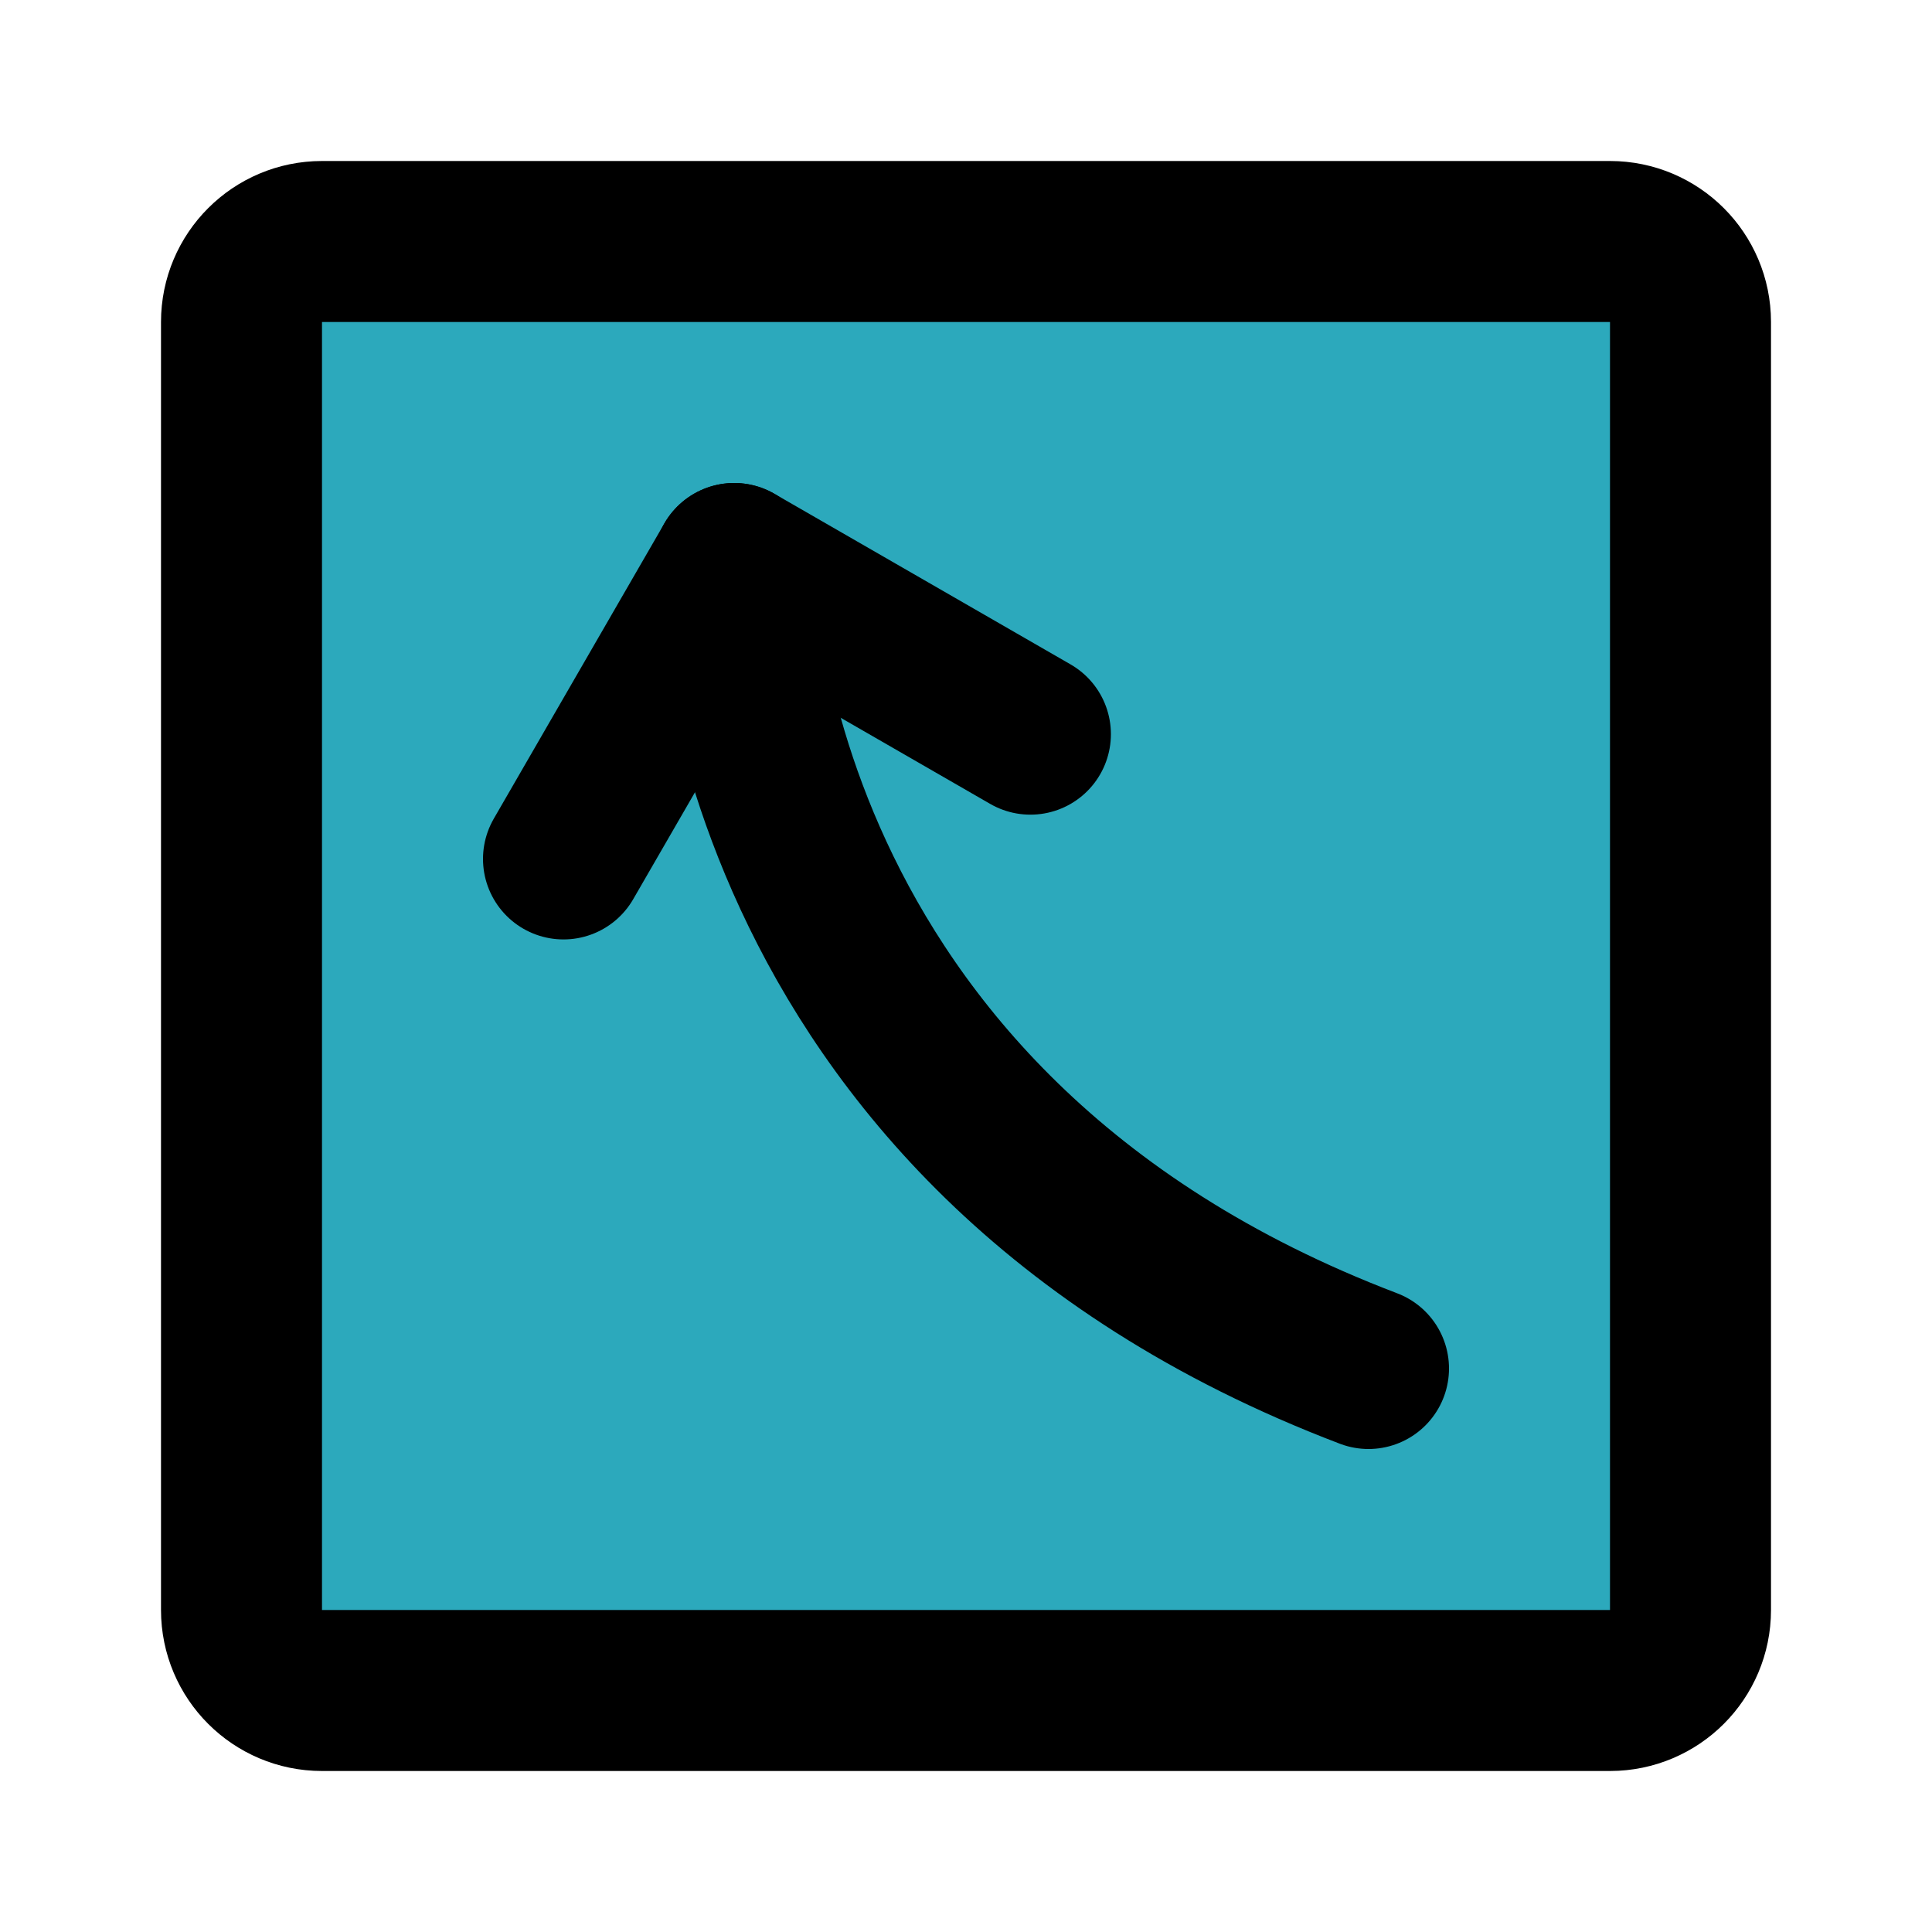
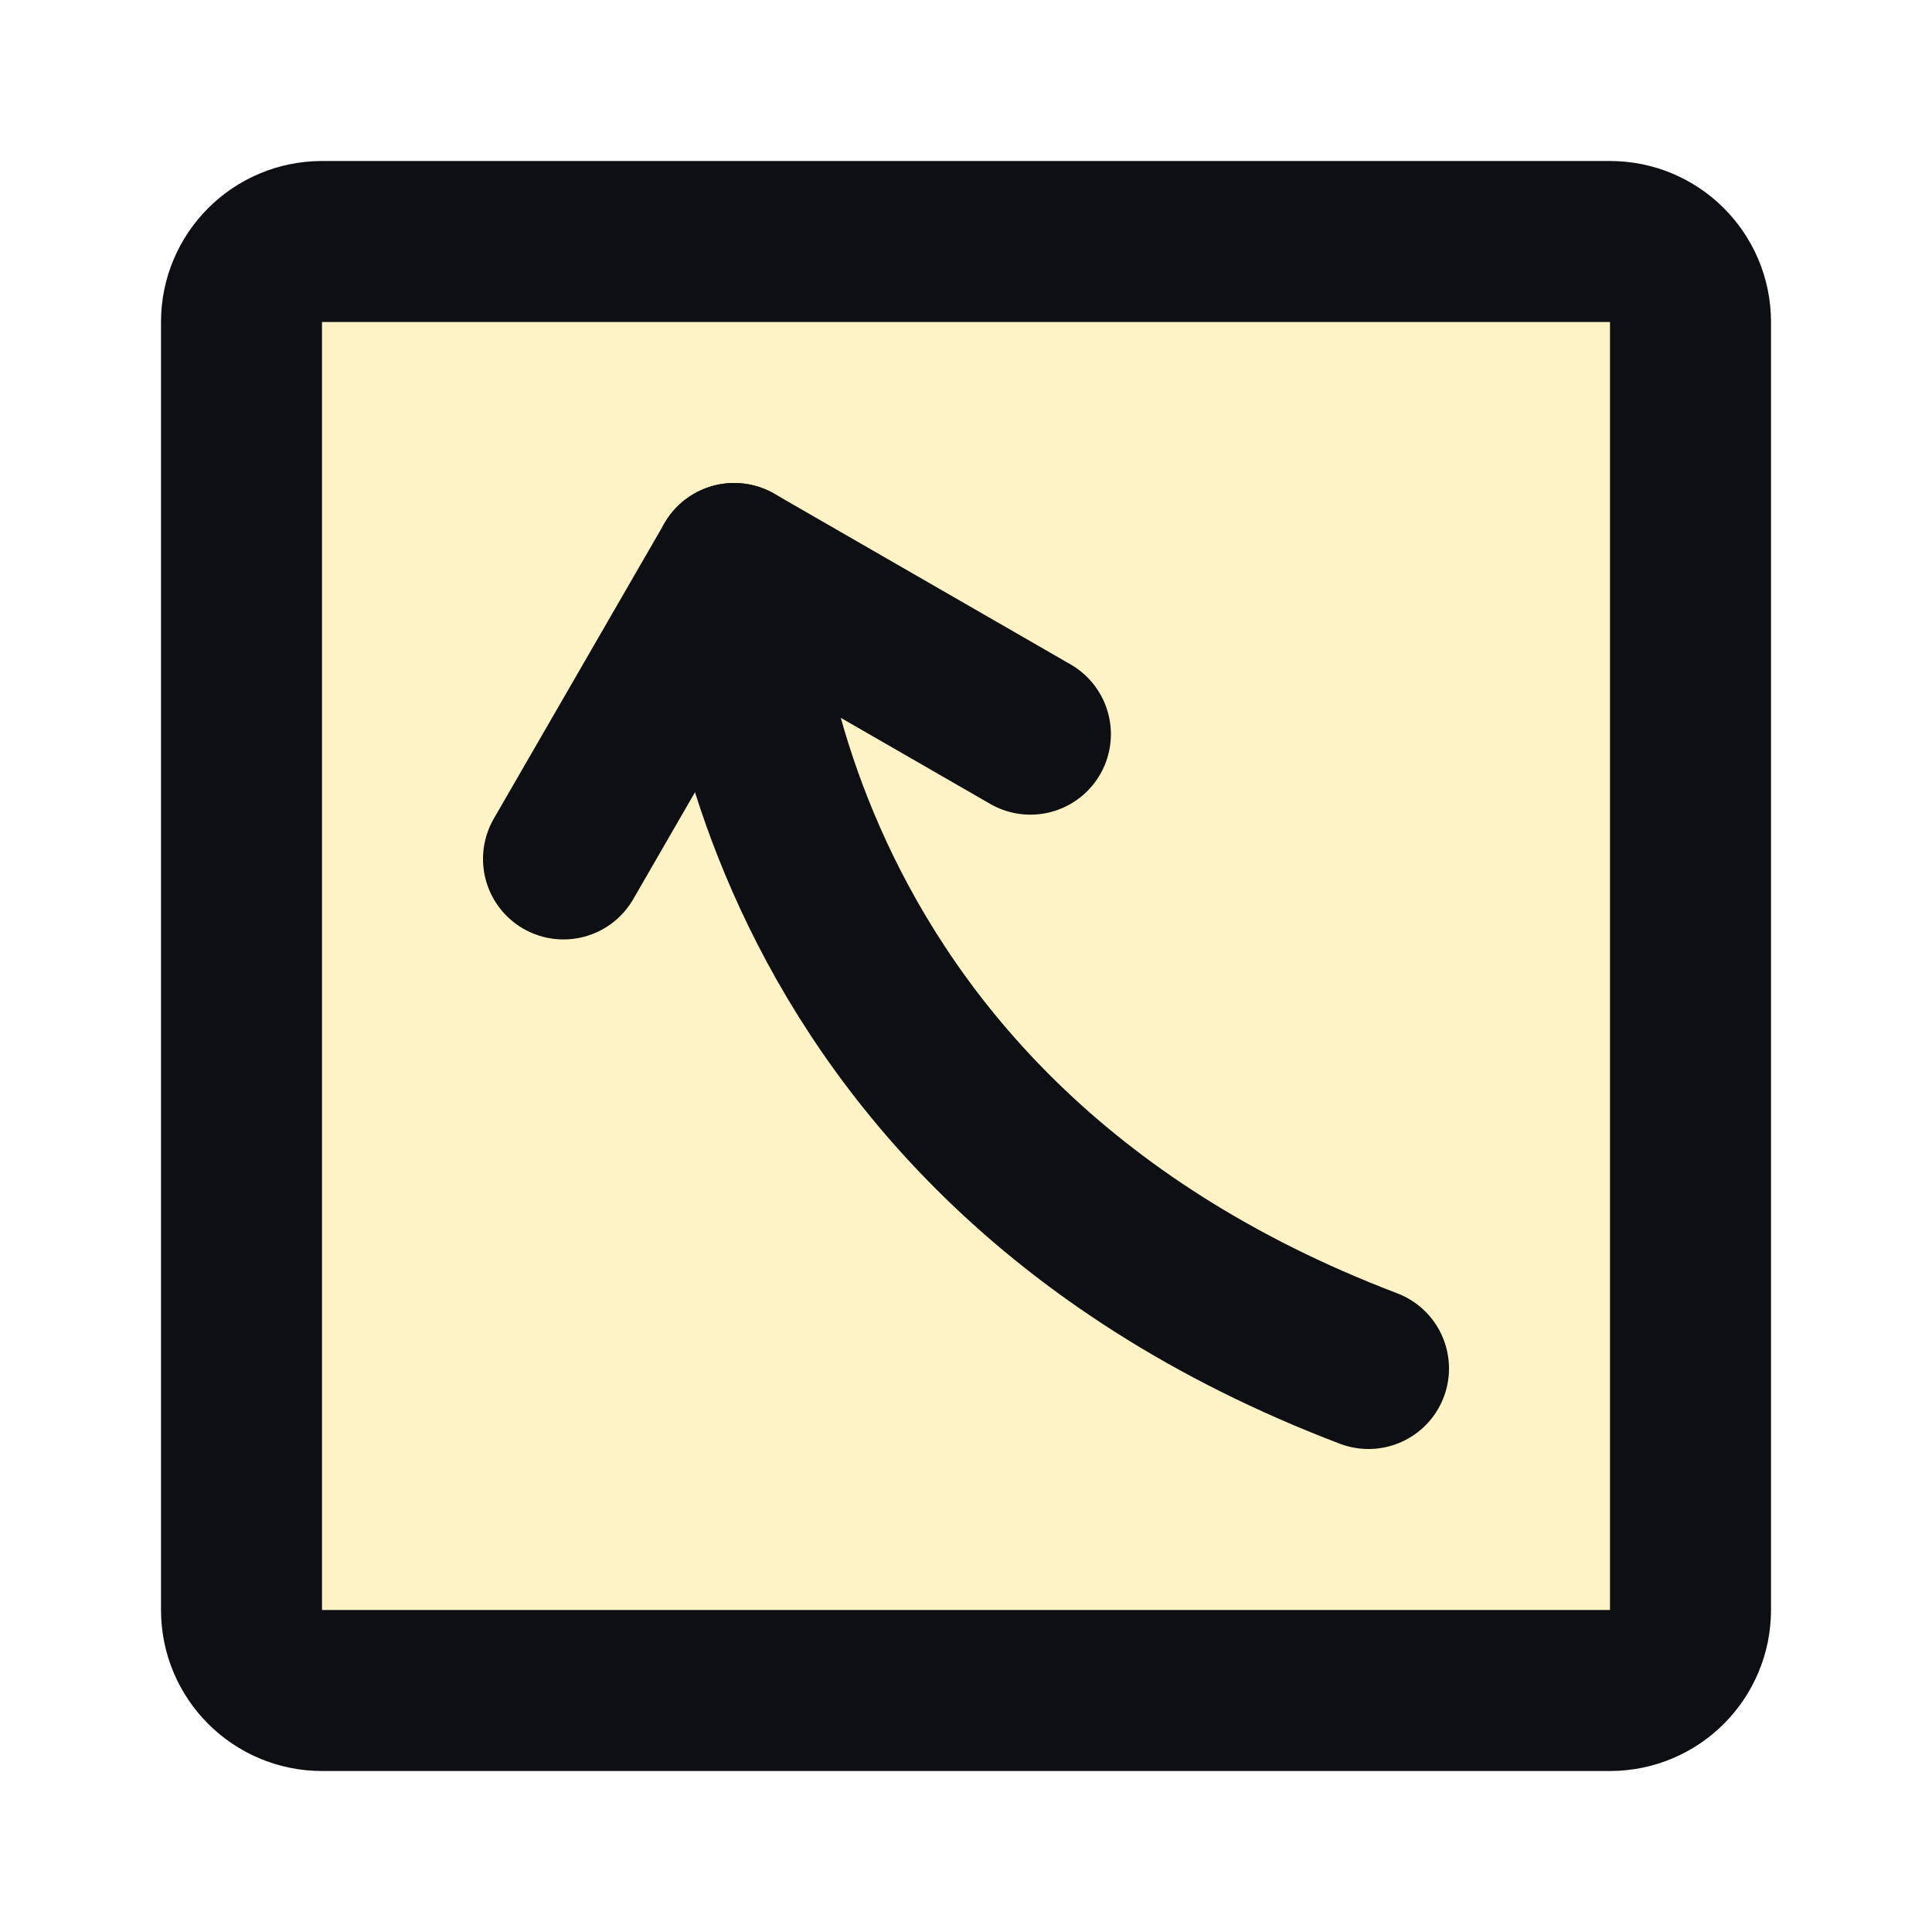
- <svg xmlns="http://www.w3.org/2000/svg" fill="#000000" width="800px" height="800px" viewBox="0 0 24 24" id="curve-arrow-up-square" data-name="Flat Line" class="icon flat-line">
-   <rect id="secondary" x="3" y="3" width="18" height="18" rx="1" transform="translate(0 24) rotate(-90)" style="fill: rgb(44, 169, 188); stroke-width: 2;" />
-   <polyline id="primary" points="12.8 9.12 9.12 7 7 10.67" style="fill: none; stroke: rgb(0, 0, 0); stroke-linecap: round; stroke-linejoin: round; stroke-width: 2;" />
-   <path id="primary-2" data-name="primary" d="M9.12,7s0,7,7.88,10" style="fill: none; stroke: rgb(0, 0, 0); stroke-linecap: round; stroke-linejoin: round; stroke-width: 2;" />
-   <rect id="primary-3" data-name="primary" x="3" y="3" width="18" height="18" rx="1" transform="translate(0 24) rotate(-90)" style="fill: none; stroke: rgb(0, 0, 0); stroke-linecap: round; stroke-linejoin: round; stroke-width: 2;" />
+ <svg xmlns="http://www.w3.org/2000/svg" fill="none" width="800px" height="800px" viewBox="0 0 24 24" id="curve-arrow-up-square" data-name="Flat Line" class="icon flat-line">
+   <rect id="secondary" x="3" y="3" width="18" height="18" rx="1" transform="translate(0 24) rotate(-90)" style="fill: #FEF3C7; stroke-width: 2;" />
+   <polyline id="primary" points="12.8 9.12 9.12 7 7 10.67" style="fill: none; stroke: #0E0F12; stroke-linecap: round; stroke-linejoin: round; stroke-width: 2;" />
+   <path id="primary-2" data-name="primary" d="M9.12,7s0,7,7.88,10" style="fill: none; stroke: #0E0F12; stroke-linecap: round; stroke-linejoin: round; stroke-width: 2;" />
+   <rect id="primary-3" data-name="primary" x="3" y="3" width="18" height="18" rx="1" transform="translate(0 24) rotate(-90)" style="fill: none; stroke: #0E0F12; stroke-linecap: round; stroke-linejoin: round; stroke-width: 2;" />
</svg>
